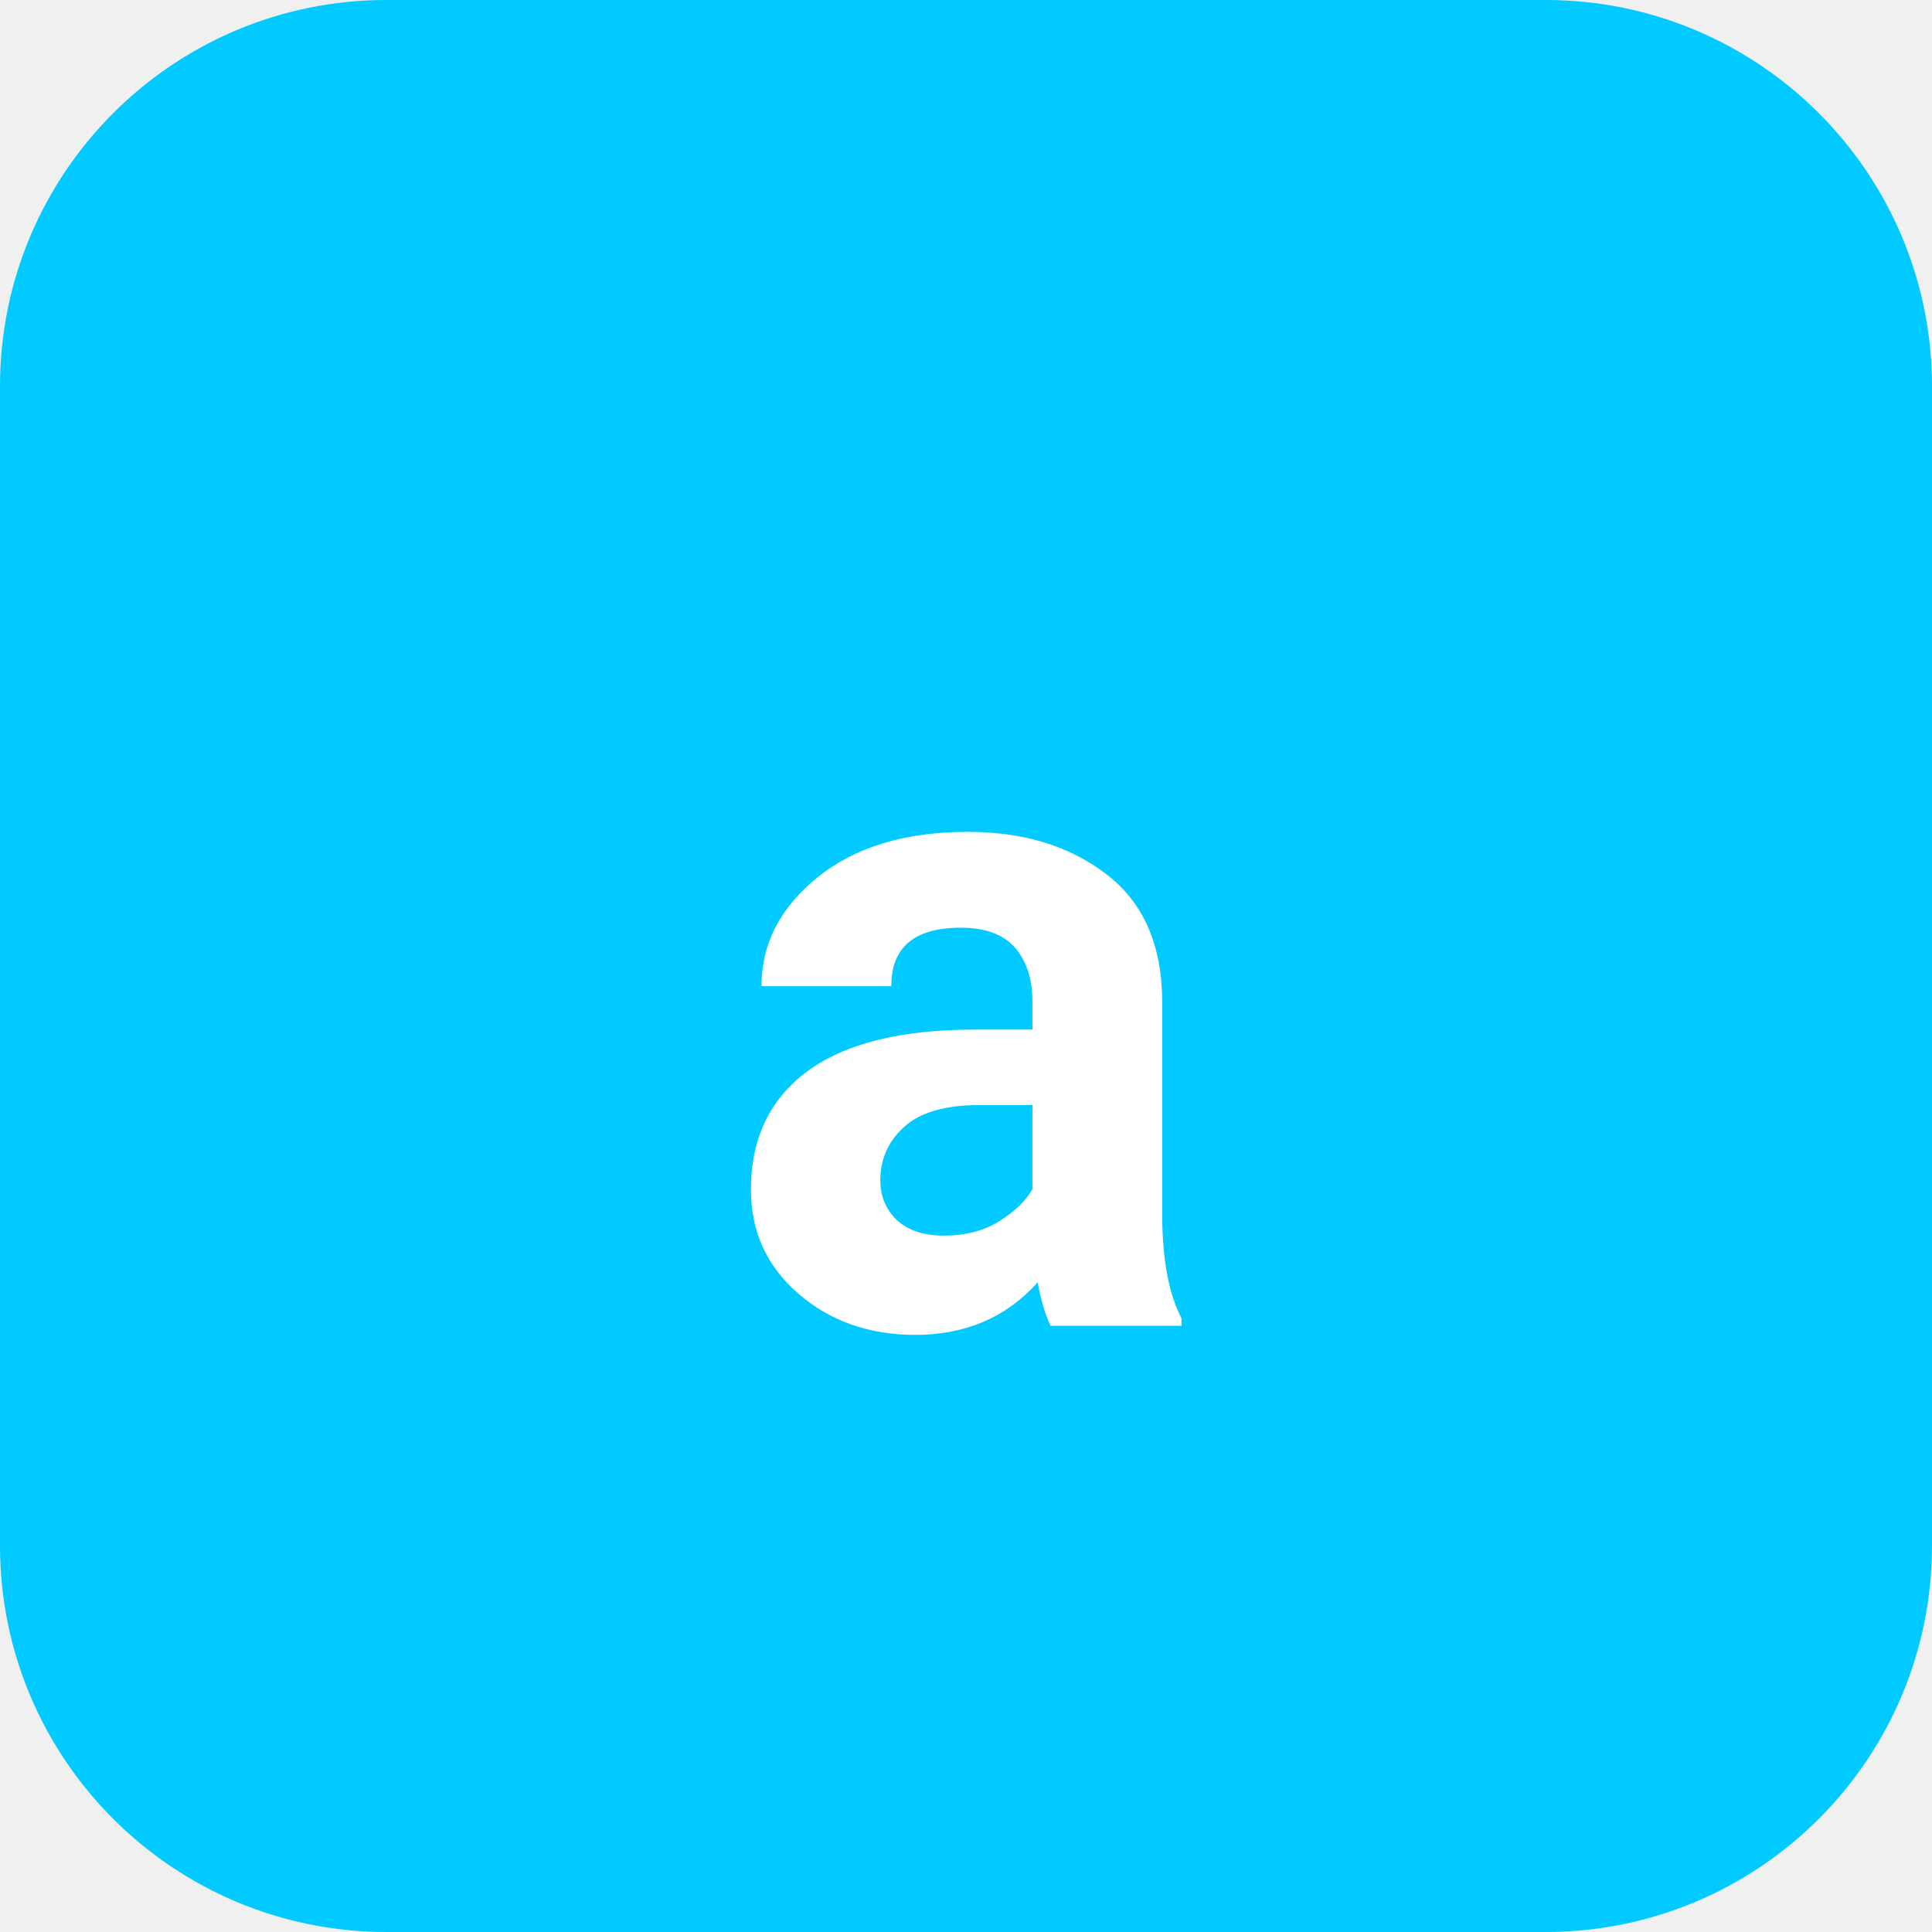
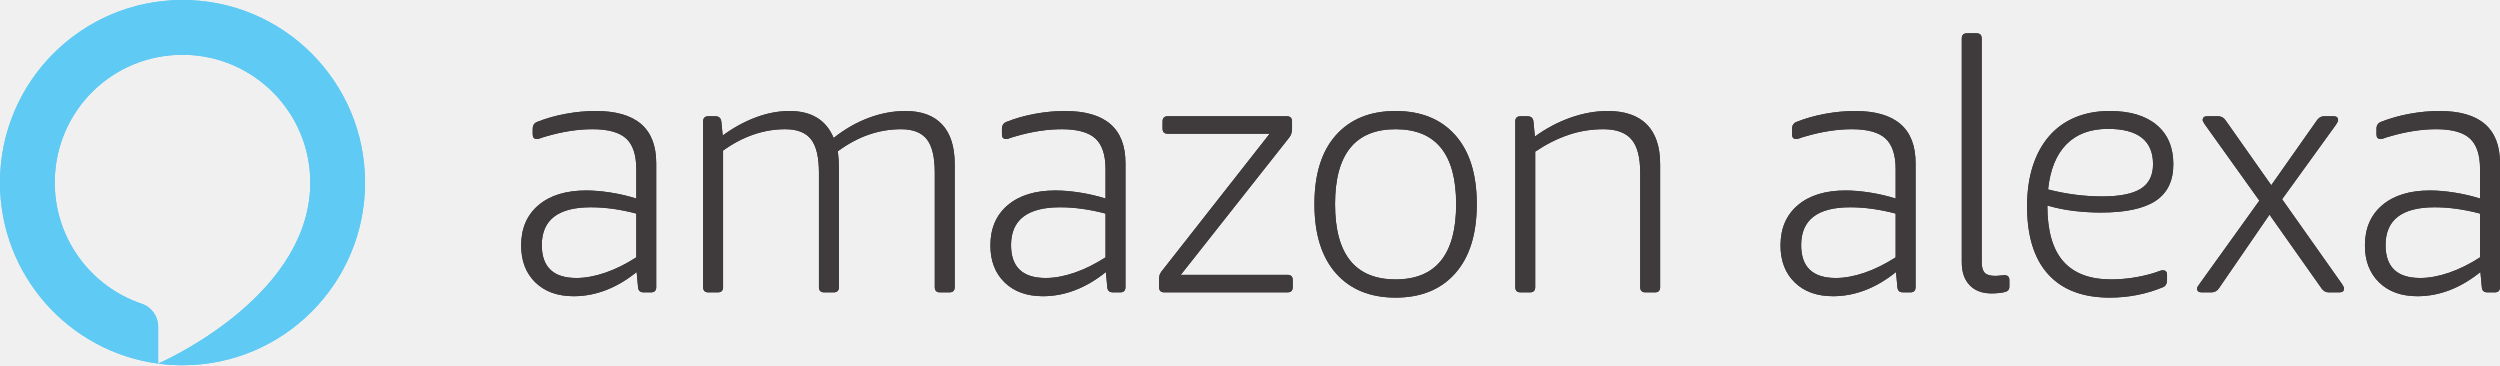
- <svg xmlns="http://www.w3.org/2000/svg" viewBox="0 0 80 80" width="80" height="80" role="img" aria-label="alexa logo placeholder">
-   <rect width="80" height="80" rx="16" fill="#00CAFF" />
-   <text x="50%" y="52%" dy=".35em" text-anchor="middle" font-family="-apple-system,Segoe UI,Roboto,Arial,sans-serif" font-size="38" font-weight="700" fill="#ffffff">a</text>
+ <svg xmlns="http://www.w3.org/2000/svg" viewBox="0 0 1186.493 173.333" height="173.333" width="1186.493" xml:space="preserve" id="svg2" version="1.1">
+   <defs id="defs6">
+     <clipPath id="clipPath22" clipPathUnits="userSpaceOnUse">
+       <path style="clip-rule:evenodd" id="path20" d="m 2102.92,562.199 c -116.26,0 -174.38,-44.875 -174.38,-134.582 0,-78.101 41.11,-117.144 123.31,-117.144 31.54,0 65.58,6.215 102.13,18.699 36.53,12.441 73.49,30.719 110.86,54.82 v 155.774 c -56.47,14.961 -110.45,22.433 -161.92,22.433 m 17.44,342.699 c 143.65,0 215.46,-61.91 215.46,-185.695 V 278.078 c 0,-12.476 -6.22,-18.699 -18.66,-18.699 h -26.15 c -12.48,0 -19.13,6.223 -19.94,18.699 l -4.98,53.578 c -71.43,-57.316 -146.16,-85.996 -224.2,-85.996 -57.31,0 -102.77,16.41 -136.39,49.238 -33.64,32.793 -50.45,76.629 -50.45,131.469 0,60.625 20.56,108.414 61.65,143.293 41.11,34.914 97.8,52.332 170.03,52.332 26.58,0 55.62,-2.484 87.18,-7.457 31.54,-4.984 61.85,-12.047 90.93,-21.195 v 104.668 c 0,50.687 -12.06,87.043 -36.12,109.055 -24.1,22.003 -63.95,33.027 -119.58,33.027 -51.47,0 -105.87,-8.309 -163.16,-24.926 -9.14,-2.496 -16.4,-4.773 -21.79,-6.863 -5.43,-2.078 -9.77,-3.098 -13.08,-3.098 -9.98,0 -14.95,5.395 -14.95,16.192 v 19.933 c 0,12.477 5.38,20.758 16.2,24.922 31.54,12.484 65.39,22.012 101.49,28.664 36.15,6.652 71.62,9.984 106.51,9.984" />
+     </clipPath>
+     <clipPath id="clipPath34" clipPathUnits="userSpaceOnUse">
+       <path style="clip-rule:evenodd" id="path32" d="m 3222.67,904.902 c 57.28,0 100.88,-16.011 130.78,-48 29.87,-31.98 44.83,-79.109 44.83,-141.433 V 278.078 c 0,-12.476 -6.25,-18.699 -18.69,-18.699 h -33.64 c -12.44,0 -18.67,6.223 -18.67,18.699 v 407.488 c 0,54.821 -9.35,94.282 -28.04,118.395 -18.69,24.09 -49.18,36.133 -91.54,36.133 -79.71,0 -154.87,-26.176 -225.44,-78.512 2.49,-19.945 3.74,-39.48 3.74,-58.566 V 278.078 c 0,-12.476 -6.23,-18.699 -18.7,-18.699 h -33.61 c -12.45,0 -18.69,6.223 -18.69,18.699 v 407.488 c 0,54.821 -9.35,94.282 -28.02,118.395 -18.68,24.09 -49.2,36.133 -91.54,36.133 -77.24,0 -151.13,-25.36 -221.71,-76.028 V 278.078 c 0,-12.476 -6.25,-18.699 -18.68,-18.699 h -33.63 c -12.46,0 -18.68,6.223 -18.68,18.699 V 867.5 c 0,12.473 6.22,18.707 18.68,18.707 h 24.91 c 12.44,0 19.51,-6.234 21.15,-18.707 l 5.01,-49.848 c 37.36,27.414 76.38,48.809 117.06,64.18 40.69,15.371 80.98,23.07 120.82,23.07 78.03,0 130.35,-32.019 156.93,-95.961 39.87,31.551 81.6,55.461 125.19,71.653 43.61,16.199 86.98,24.308 130.18,24.308" />
+     </clipPath>
+     <clipPath id="clipPath46" clipPathUnits="userSpaceOnUse">
+       <path style="clip-rule:evenodd" id="path44" d="m 3773.17,562.199 c -116.25,0 -174.38,-44.875 -174.38,-134.582 0,-78.101 41.11,-117.144 123.32,-117.144 31.53,0 65.58,6.215 102.12,18.699 36.54,12.441 73.49,30.719 110.87,54.82 v 155.774 c -56.48,14.961 -110.46,22.433 -161.93,22.433 m 17.44,342.699 c 143.65,0 215.47,-61.91 215.47,-185.695 V 278.078 c 0,-12.476 -6.23,-18.699 -18.67,-18.699 h -26.15 c -12.47,0 -19.12,6.223 -19.94,18.699 l -4.97,53.578 c -71.44,-57.316 -146.16,-85.996 -224.21,-85.996 -57.31,0 -102.76,16.41 -136.38,49.238 -33.65,32.793 -50.46,76.629 -50.46,131.469 0,60.625 20.56,108.414 61.66,143.293 41.11,34.914 97.79,52.332 170.02,52.332 26.58,0 55.63,-2.484 87.18,-7.457 31.55,-4.984 61.86,-12.047 90.94,-21.195 v 104.668 c 0,50.687 -12.07,87.043 -36.14,109.055 -24.09,22.003 -63.94,33.027 -119.57,33.027 -51.47,0 -105.87,-8.309 -163.16,-24.926 -9.14,-2.496 -16.39,-4.773 -21.78,-6.863 -5.44,-2.078 -9.77,-3.098 -13.09,-3.098 -9.97,0 -14.95,5.395 -14.95,16.192 v 19.933 c 0,12.477 5.39,20.758 16.2,24.922 31.55,12.484 65.4,22.012 101.5,28.664 36.14,6.652 71.62,9.984 106.5,9.984" />
+     </clipPath>
+     <clipPath id="clipPath58" clipPathUnits="userSpaceOnUse">
+       <path style="clip-rule:evenodd" id="path56" d="m 4601.45,302.996 v -24.918 c 0,-12.476 -6.22,-18.699 -18.69,-18.699 h -438.42 c -12.47,0 -18.69,6.223 -18.69,18.699 v 26.168 c 0,8.277 1.05,14.942 3.13,19.945 2.05,4.985 5.99,10.778 11.84,17.426 l 378.63,482.27 h -362.46 c -12.45,0 -18.7,6.242 -18.7,18.695 V 867.5 c 0,12.477 6.25,18.707 18.7,18.707 h 423.48 c 12.47,0 18.69,-6.23 18.69,-18.707 v -26.164 c 0,-6.652 -1.07,-12.887 -3.12,-18.699 -2.08,-5.821 -6.43,-12.446 -13.08,-19.926 L 4202.88,321.676 h 379.88 c 12.47,0 18.69,-6.223 18.69,-18.68" />
+     </clipPath>
+     <clipPath id="clipPath70" clipPathUnits="userSpaceOnUse">
+       <path style="clip-rule:evenodd" id="path68" d="m 4967.63,305.488 c 143.64,0 215.48,89.309 215.48,267.914 0,177.789 -71.84,266.688 -215.48,266.688 -143.66,0 -215.47,-88.899 -215.47,-266.688 0,-178.605 71.81,-267.914 215.47,-267.914 m 0,-64.797 c -90.5,0 -161.31,28.848 -212.37,86.602 -51.06,57.734 -76.59,139.754 -76.59,246.109 0,106.348 25.53,188.176 76.59,245.493 51.06,57.339 121.87,86.003 212.37,86.003 90.49,0 161.3,-28.664 212.36,-86.003 51.07,-57.317 76.61,-139.145 76.61,-245.493 0,-106.355 -25.54,-188.375 -76.61,-246.109 -51.06,-57.754 -121.87,-86.602 -212.36,-86.602" />
+     </clipPath>
+     <clipPath id="clipPath82" clipPathUnits="userSpaceOnUse">
+       <path style="clip-rule:evenodd" id="path80" d="m 5722.42,904.902 c 61.42,0 107.92,-16.011 139.51,-48 31.54,-31.98 47.31,-79.109 47.31,-141.433 V 278.078 c 0,-12.476 -6.22,-18.699 -18.66,-18.699 h -33.65 c -12.45,0 -18.66,6.223 -18.66,18.699 v 407.488 c 0,54.821 -10.42,94.282 -31.17,118.395 -20.74,24.09 -53.98,36.133 -99.64,36.133 -44,0 -85.93,-6.871 -125.8,-20.567 -39.84,-13.711 -78.89,-33.457 -117.07,-59.195 V 278.078 c 0,-12.476 -6.25,-18.699 -18.68,-18.699 h -33.62 c -12.46,0 -18.69,6.223 -18.69,18.699 V 867.5 c 0,12.473 6.23,18.707 18.69,18.707 h 24.91 c 12.44,0 19.5,-6.234 21.14,-18.707 l 5.01,-53.582 c 39.85,29.07 82.2,51.504 127.05,67.305 44.81,15.781 88.83,23.679 132.02,23.679" />
+     </clipPath>
+     <clipPath id="clipPath94" clipPathUnits="userSpaceOnUse">
+       <path style="clip-rule:evenodd" id="path92" d="m 8665.76,562.199 c -116.25,0 -174.38,-44.875 -174.38,-134.582 0,-78.101 41.12,-117.144 123.32,-117.144 31.53,0 65.58,6.215 102.13,18.699 36.54,12.441 73.49,30.719 110.87,54.82 v 155.774 c -56.48,14.961 -110.46,22.433 -161.94,22.433 z m 17.45,342.699 c 143.65,0 215.46,-61.91 215.46,-185.695 V 278.078 c 0,-12.476 -6.23,-18.699 -18.67,-18.699 h -26.15 c -12.47,0 -19.12,6.223 -19.93,18.699 l -4.98,53.578 c -71.43,-57.316 -146.16,-85.996 -224.19,-85.996 -57.32,0 -102.77,16.41 -136.4,49.238 -33.65,32.793 -50.46,76.629 -50.46,131.469 0,60.625 20.58,108.414 61.66,143.293 41.11,34.914 97.78,52.332 170.03,52.332 26.56,0 55.62,-2.484 87.18,-7.457 31.54,-4.984 61.86,-12.047 90.94,-21.195 v 104.668 c 0,50.687 -12.06,87.043 -36.14,109.055 -24.1,22.003 -63.94,33.027 -119.57,33.027 -51.48,0 -105.87,-8.309 -163.16,-24.926 -9.14,-2.496 -16.41,-4.773 -21.79,-6.863 -5.44,-2.078 -9.77,-3.098 -13.07,-3.098 -9.99,0 -14.97,5.395 -14.97,16.192 v 19.933 c 0,12.477 5.39,20.758 16.21,24.922 31.54,12.484 65.39,22.012 101.5,28.664 36.13,6.652 71.61,9.984 106.5,9.984 z M 8078.25,536.023 7897.64,273.102 c -6.65,-9.172 -15.36,-13.723 -26.15,-13.723 h -34.87 c -10.82,0 -16.2,4.551 -16.2,13.723 0,3.296 2.89,8.718 8.71,16.179 l 213,296.59 -194.31,271.668 c -4.98,7.473 -7.47,12.445 -7.47,14.941 0,9.149 5.39,13.723 16.18,13.723 h 38.62 c 10.79,0 19.51,-4.574 26.16,-13.723 l 163.18,-231.789 163.15,231.789 c 6.62,9.149 14.96,13.723 24.91,13.723 h 33.62 c 10.8,0 16.2,-4.574 16.2,-13.723 0,-3.335 -2.48,-8.707 -7.47,-16.187 L 8123.08,590.852 8336.09,289.281 c 4.98,-7.461 7.46,-12.883 7.46,-16.179 0,-9.172 -5.42,-13.723 -16.21,-13.723 h -38.58 c -9.98,0 -18.29,4.551 -24.92,13.723 z m -575.23,305.305 c -62.26,0 -111.48,-18.265 -147.59,-54.82 -36.13,-36.563 -57.92,-90.149 -65.38,-160.746 32.37,-8.332 64.56,-14.563 96.52,-18.699 31.94,-4.165 64.14,-6.223 96.51,-6.223 62.29,0 107.95,9.121 137.03,27.406 29.05,18.277 43.59,47.359 43.59,87.223 0,83.922 -53.56,125.859 -160.68,125.859 z m 158.19,-514.652 c 10.79,3.304 18.69,6 23.67,8.105 4.98,2.059 9.54,3.098 13.7,3.098 9.97,0 14.94,-5.414 14.94,-16.207 v -17.43 c 0,-13.312 -4.56,-22.023 -13.69,-26.164 -59.81,-24.918 -123.31,-37.398 -190.58,-37.398 -95.48,0 -168.37,27.621 -218.59,82.879 -50.25,55.23 -75.34,136.019 -75.34,242.367 0,52.344 6.63,99.504 19.9,141.441 13.28,41.949 32.58,77.684 57.92,107.188 25.32,29.472 56.26,51.906 92.79,67.273 36.55,15.371 77.65,23.07 123.32,23.07 72.24,0 128.08,-16.636 167.52,-49.843 39.44,-33.262 59.17,-79.754 59.17,-139.586 0,-58.996 -20.97,-102.395 -62.89,-130.231 -41.94,-27.812 -106.93,-41.746 -194.94,-41.746 -31.57,0 -63.34,1.887 -95.27,5.613 -31.98,3.735 -63.75,10.168 -95.31,19.317 0,-89.707 18.89,-155.965 56.68,-198.75 37.79,-42.82 94.46,-64.184 170.02,-64.184 49,0 97.98,7.043 146.98,21.188 z M 6982.9,1162.85 c 0,12.45 6.22,18.69 18.69,18.69 h 33.62 c 12.44,0 18.68,-6.24 18.68,-18.69 V 367.793 c 0,-18.277 3.52,-31.152 10.6,-38.621 7.04,-7.5 19.71,-11.238 37.99,-11.238 4.97,0 10.59,0.421 16.81,1.25 6.22,0.839 11.4,1.25 15.56,1.25 11.61,0 17.45,-5.817 17.45,-17.442 V 279.32 c 0,-9.98 -5.41,-16.211 -16.2,-18.691 -4.98,-1.66 -12.26,-2.899 -21.79,-3.738 -9.58,-0.809 -18.07,-1.25 -25.55,-1.25 -33.21,0 -59.17,9.757 -77.85,29.308 -18.67,19.485 -28.01,46.707 -28.01,81.594 z M 6585.57,562.199 c -116.25,0 -174.38,-44.875 -174.38,-134.582 0,-78.101 41.12,-117.144 123.32,-117.144 31.53,0 65.59,6.215 102.12,18.699 36.55,12.441 73.49,30.719 110.87,54.82 v 155.774 c -56.47,14.961 -110.46,22.433 -161.93,22.433 z m 17.44,342.699 c 143.66,0 215.46,-61.91 215.46,-185.695 V 278.078 c 0,-12.476 -6.21,-18.699 -18.65,-18.699 h -26.17 c -12.46,0 -19.11,6.223 -19.93,18.699 l -4.97,53.578 c -71.44,-57.316 -146.17,-85.996 -224.2,-85.996 -57.31,0 -102.77,16.41 -136.39,49.238 -33.64,32.793 -50.45,76.629 -50.45,131.469 0,60.625 20.56,108.414 61.65,143.293 41.12,34.914 97.79,52.332 170.03,52.332 26.56,0 55.61,-2.484 87.18,-7.457 31.54,-4.984 61.85,-12.047 90.93,-21.195 v 104.668 c 0,50.687 -12.06,87.043 -36.14,109.055 -24.09,22.003 -63.94,33.027 -119.58,33.027 -51.46,0 -105.85,-8.309 -163.14,-24.926 -9.15,-2.496 -16.41,-4.773 -21.78,-6.863 -5.45,-2.078 -9.79,-3.098 -13.09,-3.098 -9.98,0 -14.96,5.395 -14.96,16.192 v 19.933 c 0,12.477 5.39,20.758 16.21,24.922 31.54,12.484 65.39,22.012 101.5,28.664 36.13,6.652 71.6,9.984 106.49,9.984 z" />
+     </clipPath>
+     <clipPath id="clipPath106" clipPathUnits="userSpaceOnUse">
+       <path style="clip-rule:evenodd" id="path104" d="M 649.672,1300 C 290.871,1300 0,1008.98 0,649.996 0,320.398 245.207,48.141 563.055,5.762 V 136.738 c 0,36.934 -23.282,70.121 -58.274,81.871 -183.39,61.641 -314.586,237.012 -309.754,442.356 5.883,249.984 209.418,446.535 459.336,444.015 249.004,-2.52 450.087,-205.257 450.087,-454.984 0,-5.691 -0.14,-11.355 -0.35,-16.988 -0.05,-1.262 -0.09,-2.535 -0.14,-3.801 -0.24,-5.234 -0.56,-10.457 -0.97,-15.648 -0.12,-1.653 -0.29,-3.301 -0.44,-4.95 -0.32,-3.625 -0.69,-7.226 -1.1,-10.82 -0.46,-4.082 -0.99,-8.141 -1.56,-12.18 -0.25,-1.847 -0.5,-3.699 -0.78,-5.531 C 1043.43,213.121 565.727,6.879 563.105,5.75 591.434,1.98 620.324,0 649.672,0 1008.48,0 1299.35,291.012 1299.35,649.996 1299.35,1008.98 1008.48,1300 649.672,1300" />
+     </clipPath>
+   </defs>
+   <g transform="matrix(1.333333,0,0,-1.333333,0,173.3333)" id="g10">
+     <g transform="scale(0.1)" id="g12">
+       <path id="path14" style="fill:#3f3b3c;fill-opacity:1;fill-rule:evenodd;stroke:none" d="m 2102.92,562.199 c -116.26,0 -174.38,-44.875 -174.38,-134.582 0,-78.101 41.11,-117.144 123.31,-117.144 31.54,0 65.58,6.215 102.13,18.699 36.53,12.441 73.49,30.719 110.86,54.82 v 155.774 c -56.47,14.961 -110.45,22.433 -161.92,22.433 m 17.44,342.699 c 143.65,0 215.46,-61.91 215.46,-185.695 V 278.078 c 0,-12.476 -6.22,-18.699 -18.66,-18.699 h -26.15 c -12.48,0 -19.13,6.223 -19.94,18.699 l -4.98,53.578 c -71.43,-57.316 -146.16,-85.996 -224.2,-85.996 -57.31,0 -102.77,16.41 -136.39,49.238 -33.64,32.793 -50.45,76.629 -50.45,131.469 0,60.625 20.56,108.414 61.65,143.293 41.11,34.914 97.8,52.332 170.03,52.332 26.58,0 55.62,-2.484 87.18,-7.457 31.54,-4.984 61.85,-12.047 90.93,-21.195 v 104.668 c 0,50.687 -12.06,87.043 -36.12,109.055 -24.1,22.003 -63.95,33.027 -119.58,33.027 -51.47,0 -105.87,-8.309 -163.16,-24.926 -9.14,-2.496 -16.4,-4.773 -21.79,-6.863 -5.43,-2.078 -9.77,-3.098 -13.08,-3.098 -9.98,0 -14.95,5.395 -14.95,16.192 v 19.933 c 0,12.477 5.38,20.758 16.2,24.922 31.54,12.484 65.39,22.012 101.49,28.664 36.15,6.652 71.62,9.984 106.51,9.984" />
+       <g id="g16">
+         <g clip-path="url(#clipPath22)" id="g18">
+           <path id="path24" style="fill:#3f3b3c;fill-opacity:1;fill-rule:nonzero;stroke:none" d="m 1756.41,147.02 h 678.05 v 856.52 H 1756.41 V 147.02" />
+         </g>
+       </g>
+       <path id="path26" style="fill:#3f3b3c;fill-opacity:1;fill-rule:evenodd;stroke:none" d="m 3222.67,904.902 c 57.28,0 100.88,-16.011 130.78,-48 29.87,-31.98 44.83,-79.109 44.83,-141.433 V 278.078 c 0,-12.476 -6.25,-18.699 -18.69,-18.699 h -33.64 c -12.44,0 -18.67,6.223 -18.67,18.699 v 407.488 c 0,54.821 -9.35,94.282 -28.04,118.395 -18.69,24.09 -49.18,36.133 -91.54,36.133 -79.71,0 -154.87,-26.176 -225.44,-78.512 2.49,-19.945 3.74,-39.48 3.74,-58.566 V 278.078 c 0,-12.476 -6.23,-18.699 -18.7,-18.699 h -33.61 c -12.45,0 -18.69,6.223 -18.69,18.699 v 407.488 c 0,54.821 -9.35,94.282 -28.02,118.395 -18.68,24.09 -49.2,36.133 -91.54,36.133 -77.24,0 -151.13,-25.36 -221.71,-76.028 V 278.078 c 0,-12.476 -6.25,-18.699 -18.68,-18.699 h -33.63 c -12.46,0 -18.68,6.223 -18.68,18.699 V 867.5 c 0,12.473 6.22,18.707 18.68,18.707 h 24.91 c 12.44,0 19.51,-6.234 21.15,-18.707 l 5.01,-49.848 c 37.36,27.414 76.38,48.809 117.06,64.18 40.69,15.371 80.98,23.07 120.82,23.07 78.03,0 130.35,-32.019 156.93,-95.961 39.87,31.551 81.6,55.461 125.19,71.653 43.61,16.199 86.98,24.308 130.18,24.308" />
+       <g id="g28">
+         <g clip-path="url(#clipPath34)" id="g30">
+           <path id="path36" style="fill:#3f3b3c;fill-opacity:1;fill-rule:nonzero;stroke:none" d="M 2404.1,160.738 H 3496.92 V 1003.54 H 2404.1 V 160.738" />
+         </g>
+       </g>
+       <path id="path38" style="fill:#3f3b3c;fill-opacity:1;fill-rule:evenodd;stroke:none" d="m 3773.17,562.199 c -116.25,0 -174.38,-44.875 -174.38,-134.582 0,-78.101 41.11,-117.144 123.32,-117.144 31.53,0 65.58,6.215 102.12,18.699 36.54,12.441 73.49,30.719 110.87,54.82 v 155.774 c -56.48,14.961 -110.46,22.433 -161.93,22.433 m 17.44,342.699 c 143.65,0 215.47,-61.91 215.47,-185.695 V 278.078 c 0,-12.476 -6.23,-18.699 -18.67,-18.699 h -26.15 c -12.47,0 -19.12,6.223 -19.94,18.699 l -4.97,53.578 c -71.44,-57.316 -146.16,-85.996 -224.21,-85.996 -57.31,0 -102.76,16.41 -136.38,49.238 -33.65,32.793 -50.46,76.629 -50.46,131.469 0,60.625 20.56,108.414 61.66,143.293 41.11,34.914 97.79,52.332 170.02,52.332 26.58,0 55.63,-2.484 87.18,-7.457 31.55,-4.984 61.86,-12.047 90.94,-21.195 v 104.668 c 0,50.687 -12.07,87.043 -36.14,109.055 -24.09,22.003 -63.94,33.027 -119.57,33.027 -51.47,0 -105.87,-8.309 -163.16,-24.926 -9.14,-2.496 -16.39,-4.773 -21.78,-6.863 -5.44,-2.078 -9.77,-3.098 -13.09,-3.098 -9.97,0 -14.95,5.395 -14.95,16.192 v 19.933 c 0,12.477 5.39,20.758 16.2,24.922 31.55,12.484 65.4,22.012 101.5,28.664 36.14,6.652 71.62,9.984 106.5,9.984" />
+       <g id="g40">
+         <g clip-path="url(#clipPath46)" id="g42">
+           <path id="path48" style="fill:#3f3b3c;fill-opacity:1;fill-rule:nonzero;stroke:none" d="m 3426.66,147.02 h 678.06 v 856.52 H 3426.66 V 147.02" />
+         </g>
+       </g>
+       <path id="path50" style="fill:#3f3b3c;fill-opacity:1;fill-rule:evenodd;stroke:none" d="m 4601.45,302.996 v -24.918 c 0,-12.476 -6.22,-18.699 -18.69,-18.699 h -438.42 c -12.47,0 -18.69,6.223 -18.69,18.699 v 26.168 c 0,8.277 1.05,14.942 3.13,19.945 2.05,4.985 5.99,10.778 11.84,17.426 l 378.63,482.27 h -362.46 c -12.45,0 -18.7,6.242 -18.7,18.695 V 867.5 c 0,12.477 6.25,18.707 18.7,18.707 h 423.48 c 12.47,0 18.69,-6.23 18.69,-18.707 v -26.164 c 0,-6.652 -1.07,-12.887 -3.12,-18.699 -2.08,-5.821 -6.43,-12.446 -13.08,-19.926 L 4202.88,321.676 h 379.88 c 12.47,0 18.69,-6.223 18.69,-18.68" />
+       <g id="g52">
+         <g clip-path="url(#clipPath58)" id="g54">
+           <path id="path60" style="fill:#3f3b3c;fill-opacity:1;fill-rule:nonzero;stroke:none" d="m 4027.01,160.738 h 673.08 v 824.11 h -673.08 v -824.11" />
+         </g>
+       </g>
+       <path id="path62" style="fill:#3f3b3c;fill-opacity:1;fill-rule:evenodd;stroke:none" d="m 4967.63,305.488 c 143.64,0 215.48,89.309 215.48,267.914 0,177.789 -71.84,266.688 -215.48,266.688 -143.66,0 -215.47,-88.899 -215.47,-266.688 0,-178.605 71.81,-267.914 215.47,-267.914 m 0,-64.797 c -90.5,0 -161.31,28.848 -212.37,86.602 -51.06,57.734 -76.59,139.754 -76.59,246.109 0,106.348 25.53,188.176 76.59,245.493 51.06,57.339 121.87,86.003 212.37,86.003 90.49,0 161.3,-28.664 212.36,-86.003 51.07,-57.317 76.61,-139.145 76.61,-245.493 0,-106.355 -25.54,-188.375 -76.61,-246.109 -51.06,-57.754 -121.87,-86.602 -212.36,-86.602" />
+       <g id="g64">
+         <g clip-path="url(#clipPath70)" id="g66">
+           <path id="path72" style="fill:#3f3b3c;fill-opacity:1;fill-rule:nonzero;stroke:none" d="m 4580.03,142.051 h 775.21 V 1003.54 H 4580.03 V 142.051" />
+         </g>
+       </g>
+       <path id="path74" style="fill:#3f3b3c;fill-opacity:1;fill-rule:evenodd;stroke:none" d="m 5722.42,904.902 c 61.42,0 107.92,-16.011 139.51,-48 31.54,-31.98 47.31,-79.109 47.31,-141.433 V 278.078 c 0,-12.476 -6.22,-18.699 -18.66,-18.699 h -33.65 c -12.45,0 -18.66,6.223 -18.66,18.699 v 407.488 c 0,54.821 -10.42,94.282 -31.17,118.395 -20.74,24.09 -53.98,36.133 -99.64,36.133 -44,0 -85.93,-6.871 -125.8,-20.567 -39.84,-13.711 -78.89,-33.457 -117.07,-59.195 V 278.078 c 0,-12.476 -6.25,-18.699 -18.68,-18.699 h -33.62 c -12.46,0 -18.69,6.223 -18.69,18.699 V 867.5 c 0,12.473 6.23,18.707 18.69,18.707 h 24.91 c 12.44,0 19.5,-6.234 21.14,-18.707 l 5.01,-53.582 c 39.85,29.07 82.2,51.504 127.05,67.305 44.81,15.781 88.83,23.679 132.02,23.679" />
+       <g id="g76">
+         <g clip-path="url(#clipPath82)" id="g78">
+           <path id="path84" style="fill:#3f3b3c;fill-opacity:1;fill-rule:nonzero;stroke:none" d="m 5294.96,160.738 h 712.92 V 1003.54 H 5294.96 V 160.738" />
+         </g>
+       </g>
+       <path id="path86" style="fill:#3f3b3c;fill-opacity:1;fill-rule:evenodd;stroke:none" d="m 8665.76,562.199 c -116.25,0 -174.38,-44.875 -174.38,-134.582 0,-78.101 41.12,-117.144 123.32,-117.144 31.53,0 65.58,6.215 102.13,18.699 36.54,12.441 73.49,30.719 110.87,54.82 v 155.774 c -56.48,14.961 -110.46,22.433 -161.94,22.433 z m 17.45,342.699 c 143.65,0 215.46,-61.91 215.46,-185.695 V 278.078 c 0,-12.476 -6.23,-18.699 -18.67,-18.699 h -26.15 c -12.47,0 -19.12,6.223 -19.93,18.699 l -4.98,53.578 c -71.43,-57.316 -146.16,-85.996 -224.19,-85.996 -57.32,0 -102.77,16.41 -136.4,49.238 -33.65,32.793 -50.46,76.629 -50.46,131.469 0,60.625 20.58,108.414 61.66,143.293 41.11,34.914 97.78,52.332 170.03,52.332 26.56,0 55.62,-2.484 87.18,-7.457 31.54,-4.984 61.86,-12.047 90.94,-21.195 v 104.668 c 0,50.687 -12.06,87.043 -36.14,109.055 -24.1,22.003 -63.94,33.027 -119.57,33.027 -51.48,0 -105.87,-8.309 -163.16,-24.926 -9.14,-2.496 -16.41,-4.773 -21.79,-6.863 -5.44,-2.078 -9.77,-3.098 -13.07,-3.098 -9.99,0 -14.97,5.395 -14.97,16.192 v 19.933 c 0,12.477 5.39,20.758 16.21,24.922 31.54,12.484 65.39,22.012 101.5,28.664 36.13,6.652 71.61,9.984 106.5,9.984 z M 8078.25,536.023 7897.64,273.102 c -6.65,-9.172 -15.36,-13.723 -26.15,-13.723 h -34.87 c -10.82,0 -16.2,4.551 -16.2,13.723 0,3.296 2.89,8.718 8.71,16.179 l 213,296.59 -194.31,271.668 c -4.98,7.473 -7.47,12.445 -7.47,14.941 0,9.149 5.39,13.723 16.18,13.723 h 38.62 c 10.79,0 19.51,-4.574 26.16,-13.723 l 163.18,-231.789 163.15,231.789 c 6.62,9.149 14.96,13.723 24.91,13.723 h 33.62 c 10.8,0 16.2,-4.574 16.2,-13.723 0,-3.335 -2.48,-8.707 -7.47,-16.187 L 8123.08,590.852 8336.09,289.281 c 4.98,-7.461 7.46,-12.883 7.46,-16.179 0,-9.172 -5.42,-13.723 -16.21,-13.723 h -38.58 c -9.98,0 -18.29,4.551 -24.92,13.723 z m -575.23,305.305 c -62.26,0 -111.48,-18.265 -147.59,-54.82 -36.13,-36.563 -57.92,-90.149 -65.38,-160.746 32.37,-8.332 64.56,-14.563 96.52,-18.699 31.94,-4.165 64.14,-6.223 96.51,-6.223 62.29,0 107.95,9.121 137.03,27.406 29.05,18.277 43.59,47.359 43.59,87.223 0,83.922 -53.56,125.859 -160.68,125.859 z m 158.19,-514.652 c 10.79,3.304 18.69,6 23.67,8.105 4.98,2.059 9.54,3.098 13.7,3.098 9.97,0 14.94,-5.414 14.94,-16.207 v -17.43 c 0,-13.312 -4.56,-22.023 -13.69,-26.164 -59.81,-24.918 -123.31,-37.398 -190.58,-37.398 -95.48,0 -168.37,27.621 -218.59,82.879 -50.25,55.23 -75.34,136.019 -75.34,242.367 0,52.344 6.63,99.504 19.9,141.441 13.28,41.949 32.58,77.684 57.92,107.188 25.32,29.472 56.26,51.906 92.79,67.273 36.55,15.371 77.65,23.07 123.32,23.07 72.24,0 128.08,-16.636 167.52,-49.843 39.44,-33.262 59.17,-79.754 59.17,-139.586 0,-58.996 -20.97,-102.395 -62.89,-130.231 -41.94,-27.812 -106.93,-41.746 -194.94,-41.746 -31.57,0 -63.34,1.887 -95.27,5.613 -31.98,3.735 -63.75,10.168 -95.31,19.317 0,-89.707 18.89,-155.965 56.68,-198.75 37.79,-42.82 94.46,-64.184 170.02,-64.184 49,0 97.98,7.043 146.98,21.188 z M 6982.9,1162.85 c 0,12.45 6.22,18.69 18.69,18.69 h 33.62 c 12.44,0 18.68,-6.24 18.68,-18.69 V 367.793 c 0,-18.277 3.52,-31.152 10.6,-38.621 7.04,-7.5 19.71,-11.238 37.99,-11.238 4.97,0 10.59,0.421 16.81,1.25 6.22,0.839 11.4,1.25 15.56,1.25 11.61,0 17.45,-5.817 17.45,-17.442 V 279.32 c 0,-9.98 -5.41,-16.211 -16.2,-18.691 -4.98,-1.66 -12.26,-2.899 -21.79,-3.738 -9.58,-0.809 -18.07,-1.25 -25.55,-1.25 -33.21,0 -59.17,9.757 -77.85,29.308 -18.67,19.485 -28.01,46.707 -28.01,81.594 z M 6585.57,562.199 c -116.25,0 -174.38,-44.875 -174.38,-134.582 0,-78.101 41.12,-117.144 123.32,-117.144 31.53,0 65.59,6.215 102.12,18.699 36.55,12.441 73.49,30.719 110.87,54.82 v 155.774 c -56.47,14.961 -110.46,22.433 -161.93,22.433 z m 17.44,342.699 c 143.66,0 215.46,-61.91 215.46,-185.695 V 278.078 c 0,-12.476 -6.21,-18.699 -18.65,-18.699 h -26.17 c -12.46,0 -19.11,6.223 -19.93,18.699 l -4.97,53.578 c -71.44,-57.316 -146.17,-85.996 -224.2,-85.996 -57.31,0 -102.77,16.41 -136.39,49.238 -33.64,32.793 -50.45,76.629 -50.45,131.469 0,60.625 20.56,108.414 61.65,143.293 41.12,34.914 97.79,52.332 170.03,52.332 26.56,0 55.61,-2.484 87.18,-7.457 31.54,-4.984 61.85,-12.047 90.93,-21.195 v 104.668 c 0,50.687 -12.06,87.043 -36.14,109.055 -24.09,22.003 -63.94,33.027 -119.58,33.027 -51.46,0 -105.85,-8.309 -163.14,-24.926 -9.15,-2.496 -16.41,-4.773 -21.78,-6.863 -5.45,-2.078 -9.79,-3.098 -13.09,-3.098 -9.98,0 -14.96,5.395 -14.96,16.192 v 19.933 c 0,12.477 5.39,20.758 16.21,24.922 31.54,12.484 65.39,22.012 101.5,28.664 36.13,6.652 71.6,9.984 106.49,9.984" />
+       <g id="g88">
+         <g clip-path="url(#clipPath94)" id="g90">
+           <path id="path96" style="fill:#3f3b3c;fill-opacity:1;fill-rule:nonzero;stroke:none" d="M 6239.07,142.039 H 8997.31 V 1280.17 H 6239.07 V 142.039" />
+         </g>
+       </g>
+       <path id="path98" style="fill:#5fcaf4;fill-opacity:1;fill-rule:evenodd;stroke:none" d="M 649.672,1300 C 290.871,1300 0,1008.98 0,649.996 0,320.398 245.207,48.141 563.055,5.762 V 136.738 c 0,36.934 -23.282,70.121 -58.274,81.871 -183.39,61.641 -314.586,237.012 -309.754,442.356 5.883,249.984 209.418,446.535 459.336,444.015 249.004,-2.52 450.087,-205.257 450.087,-454.984 0,-5.691 -0.14,-11.355 -0.35,-16.988 -0.05,-1.262 -0.09,-2.535 -0.14,-3.801 -0.24,-5.234 -0.56,-10.457 -0.97,-15.648 -0.12,-1.653 -0.29,-3.301 -0.44,-4.95 -0.32,-3.625 -0.69,-7.226 -1.1,-10.82 -0.46,-4.082 -0.99,-8.141 -1.56,-12.18 -0.25,-1.847 -0.5,-3.699 -0.78,-5.531 C 1043.43,213.121 565.727,6.879 563.105,5.75 591.434,1.98 620.324,0 649.672,0 1008.48,0 1299.35,291.012 1299.35,649.996 1299.35,1008.98 1008.48,1300 649.672,1300" />
+       <g id="g100">
+         <g clip-path="url(#clipPath106)" id="g102">
+           <path id="path108" style="fill:#5fcaf4;fill-opacity:1;fill-rule:nonzero;stroke:none" d="M -98.641,-98.641 H 1397.99 V 1398.64 H -98.641 V -98.641" />
+         </g>
+       </g>
+     </g>
+   </g>
</svg>
